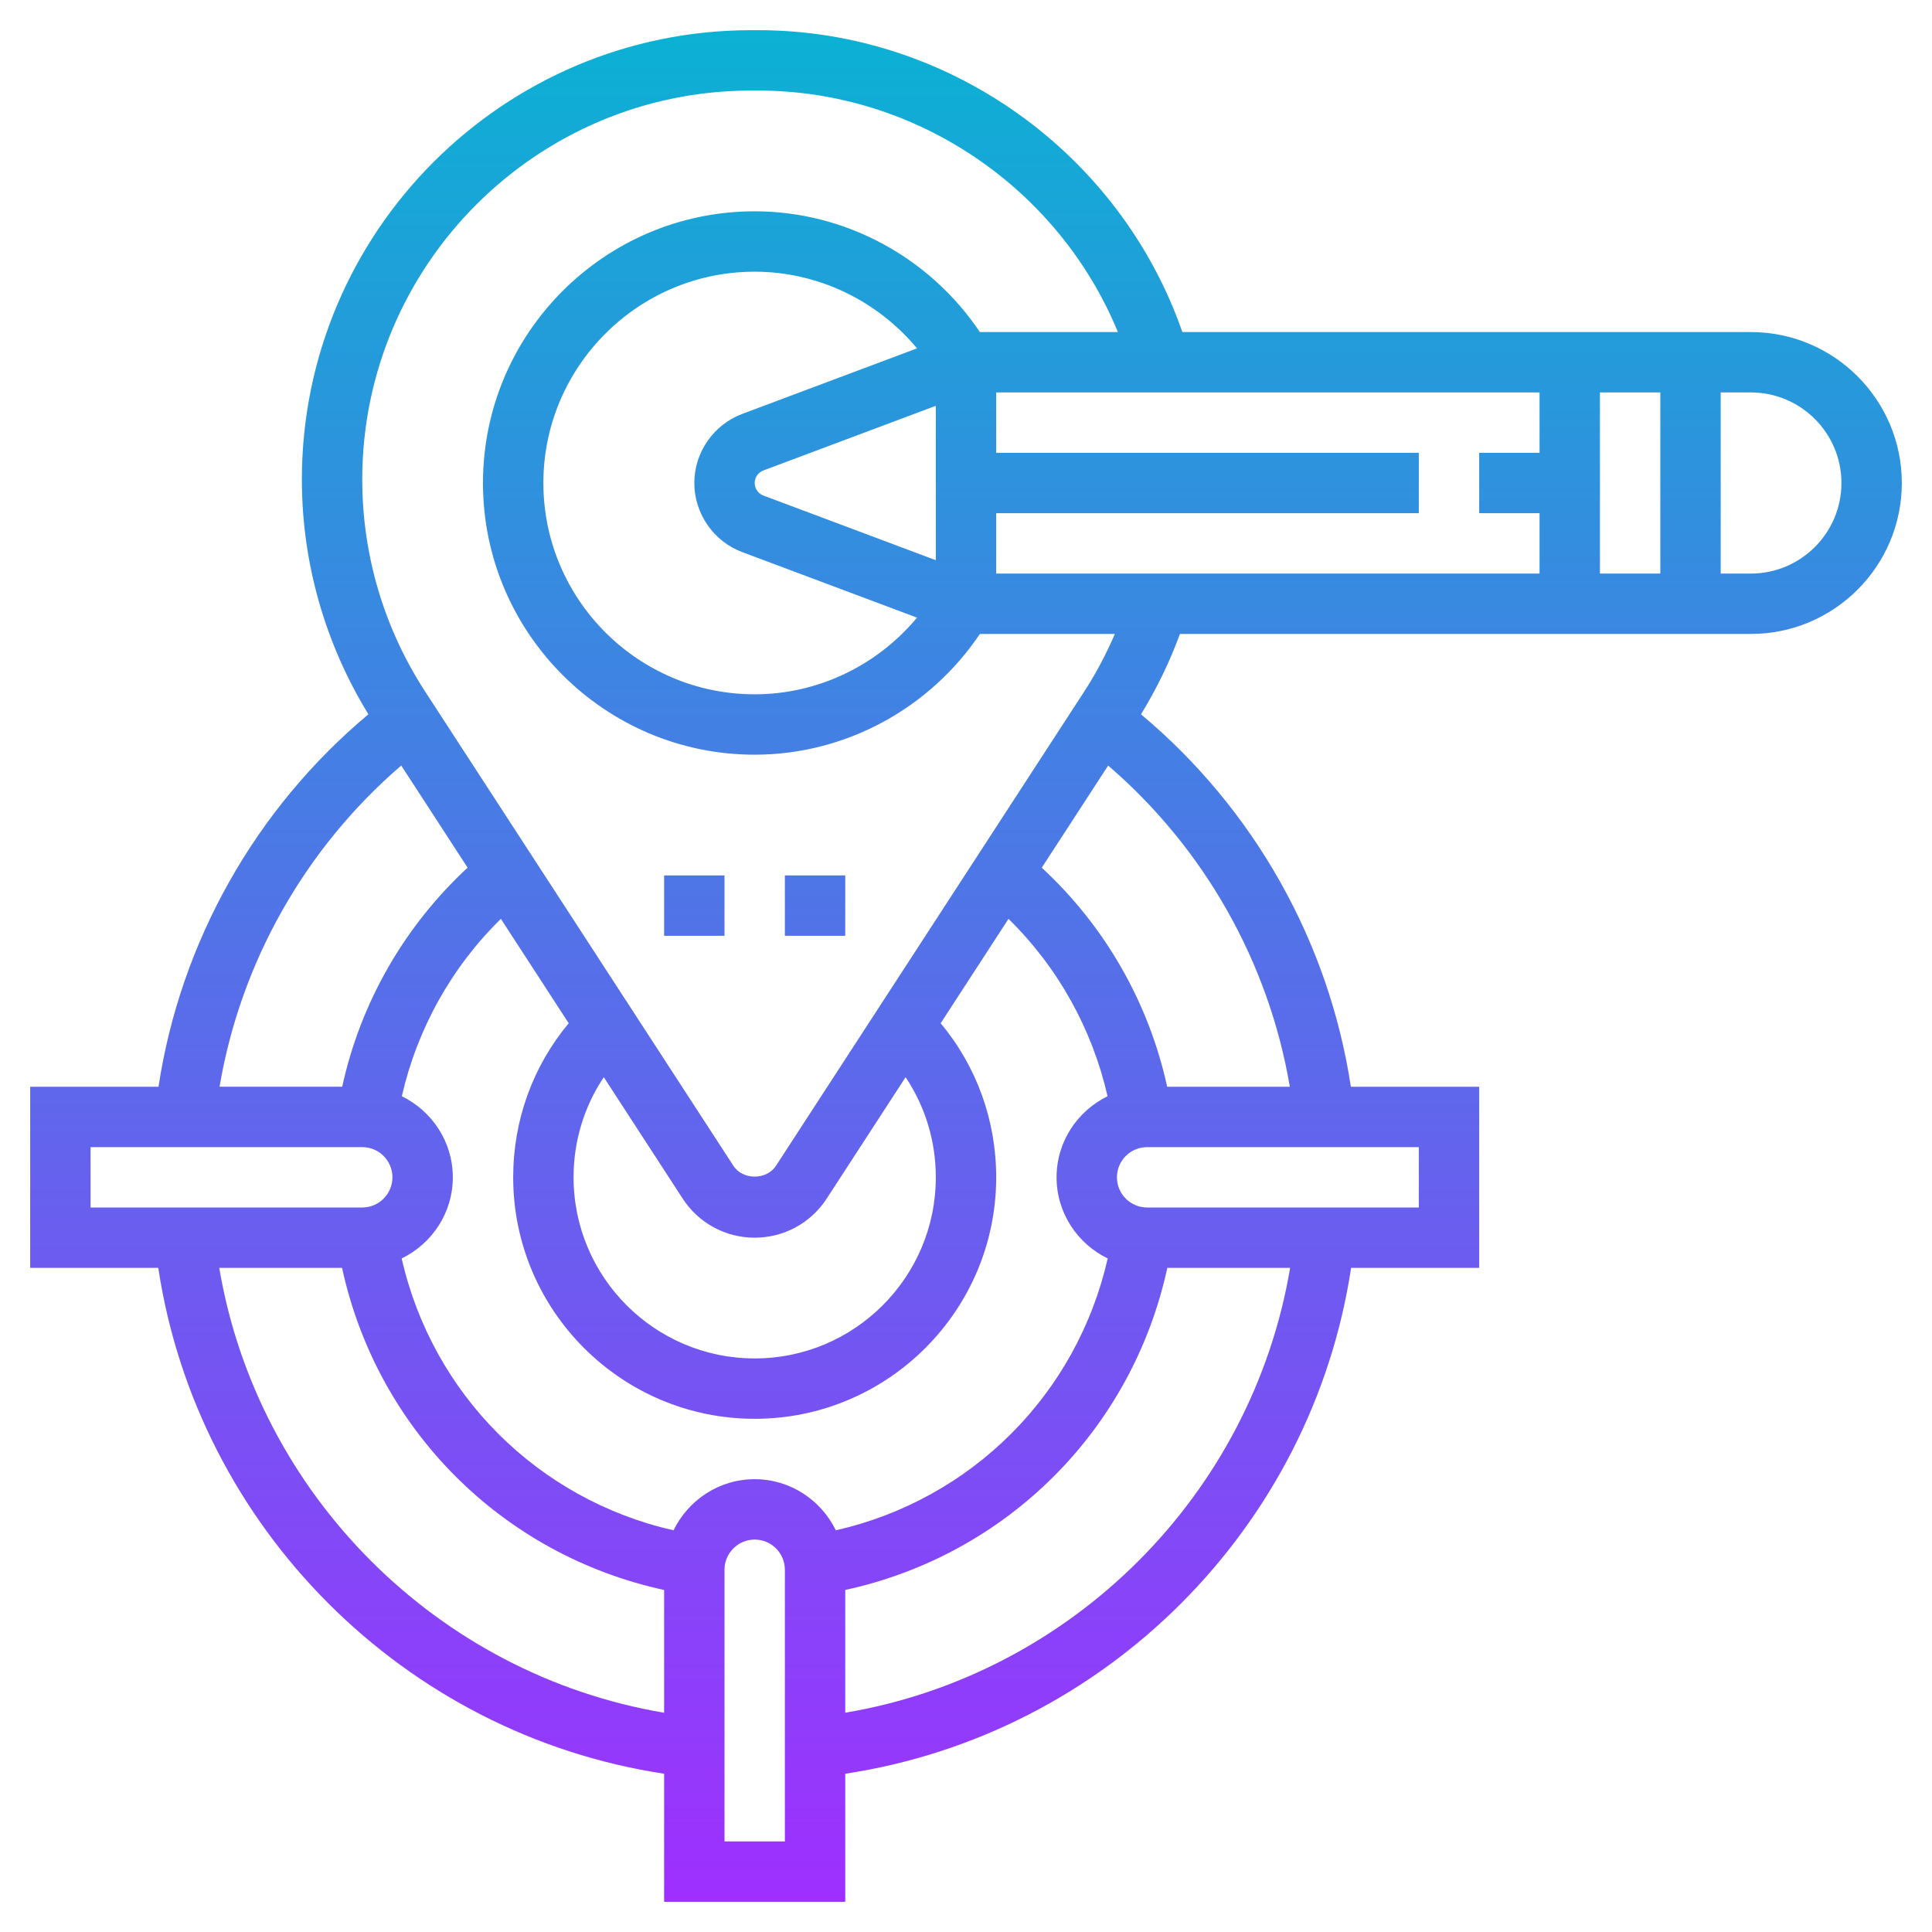
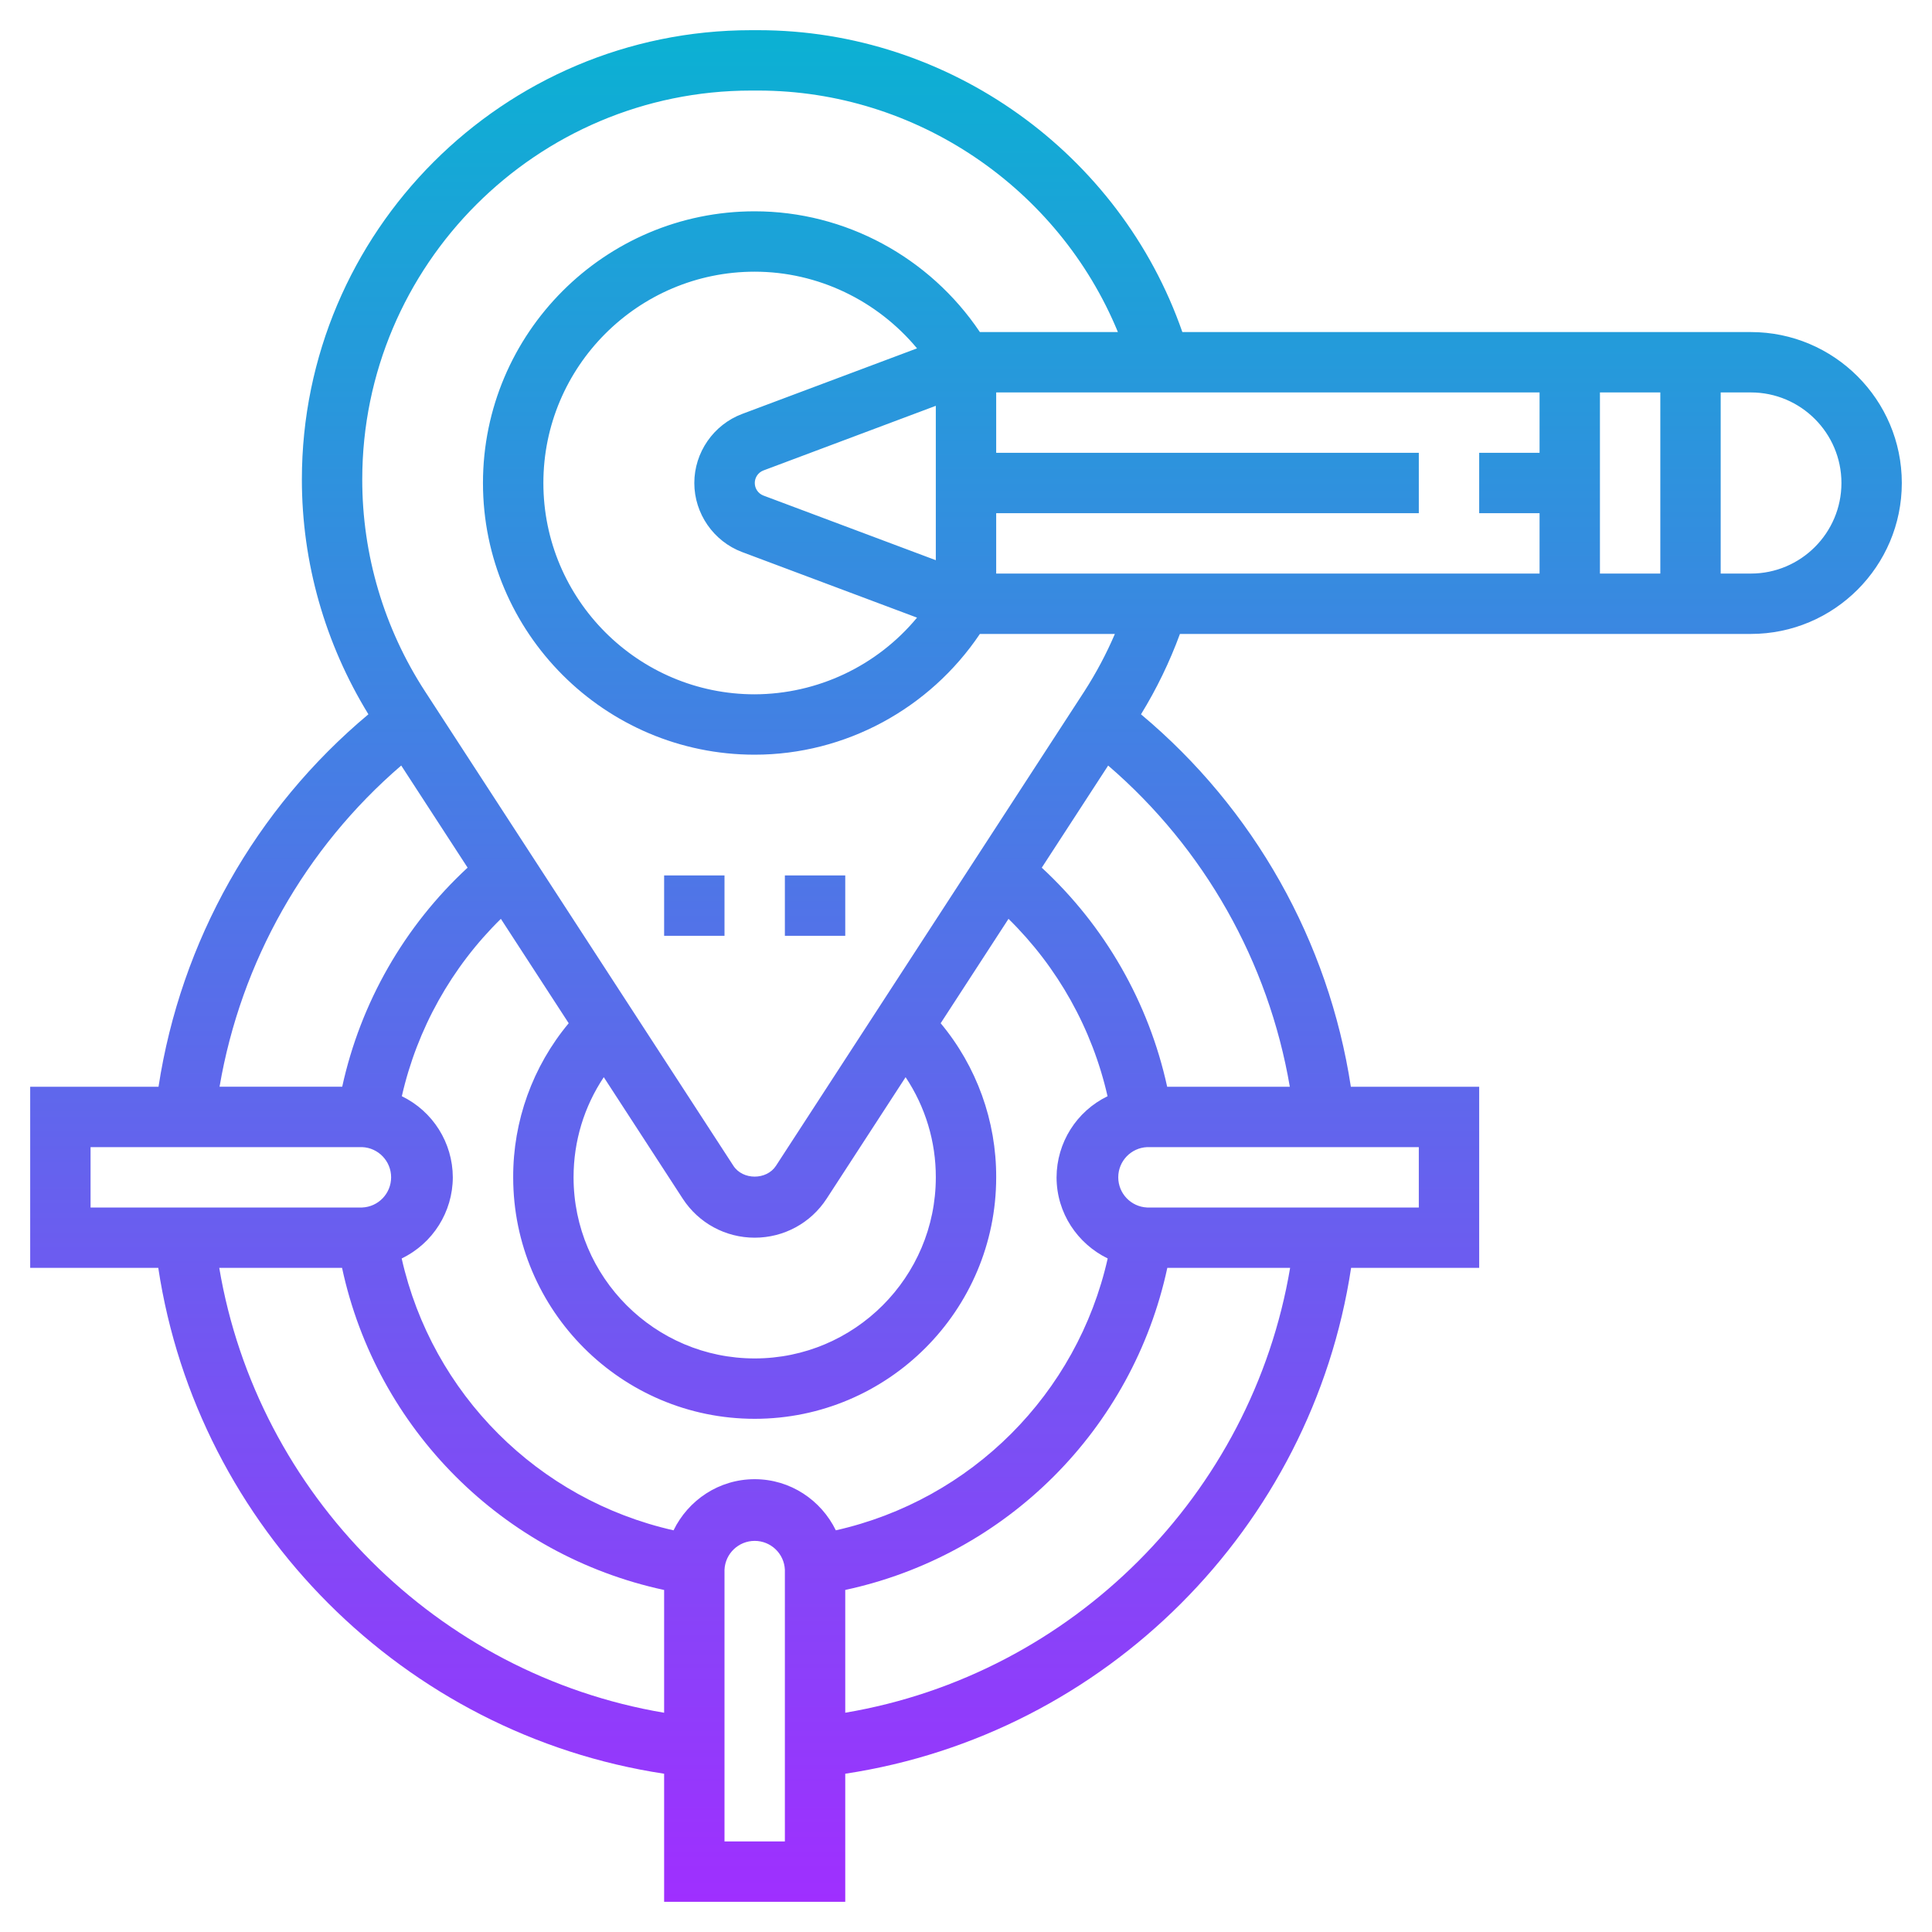
- <svg xmlns="http://www.w3.org/2000/svg" version="1.1" id="Layer_1_1_" x="0px" y="0px" viewBox="0 0 64 64" style="enable-background:new 0 0 64 64;" xml:space="preserve" width="512" height="512">
-   <linearGradient id="SVGID_1_" gradientUnits="userSpaceOnUse" x1="32" y1="1" x2="32" y2="63" gradientTransform="matrix(1 0 0 -1 0 64)">
-     <stop offset="0" style="stop-color:#9F2FFF" />
-     <stop offset="1" style="stop-color:#0BB1D3" />
+ <svg xmlns="http://www.w3.org/2000/svg" viewBox="0 0 64 64" width="512" height="512">
+   <linearGradient id="a" gradientUnits="userSpaceOnUse" x1="32" y1="1" x2="32" y2="63" gradientTransform="matrix(1 0 0 -1 0 64)">
+     <stop offset="0" stop-color="#9f2fff" />
+     <stop offset="1" stop-color="#0bb1d3" />
  </linearGradient>
-   <path style="fill:url(#SVGID_1_);" d="M58,11H39.167C37.106,5.078,31.44,1,25.117,1h-0.232C16.677,1,10,7.677,10,15.884  c0,2.756,0.767,5.434,2.204,7.778C8.462,26.791,5.979,31.197,5.251,36H1v6h4.243C6.545,50.608,13.391,57.454,22,58.757V63h6v-4.243  C36.615,57.454,43.454,50.612,44.757,42H49v-6h-4.251c-0.728-4.803-3.211-9.209-6.952-12.337c0.517-0.843,0.949-1.734,1.29-2.663H58  c2.757,0,5-2.243,5-5S60.757,11,58,11z M31,18.557l-5.713-2.142C25.115,16.35,25,16.184,25,16s0.115-0.35,0.288-0.415L31,13.443  V18.557z M24.586,13.712C23.638,14.067,23,14.987,23,16s0.638,1.933,1.585,2.288l5.793,2.172C29.06,22.044,27.096,23,25,23  c-3.859,0-7-3.14-7-7s3.141-7,7-7c2.096,0,4.06,0.956,5.378,2.54L24.586,13.712z M33,17h14v-2H33v-2h18v2h-2v2h2v2H33V17z M53,13h2  v6h-2V13z M13.291,25.359l2.199,3.383c-2.1,1.947-3.545,4.471-4.154,7.257H7.273C7.97,31.877,10.107,28.099,13.291,25.359z   M29.999,35.683C30.649,36.657,31,37.799,31,39c0,3.309-2.691,6-6,6s-6-2.691-6-6c0-1.201,0.351-2.343,1.001-3.317l2.615,4.024  C23.143,40.517,24.034,41,25,41s1.857-0.483,2.384-1.293L29.999,35.683z M25,47c4.411,0,8-3.589,8-8  c0-1.889-0.648-3.673-1.839-5.104l2.247-3.458c1.639,1.608,2.771,3.645,3.281,5.876C35.693,36.803,35,37.818,35,39  c0,1.184,0.695,2.201,1.694,2.688c-1.022,4.5-4.507,7.984-9.006,9.006C27.201,49.696,26.184,49,25,49s-2.201,0.695-2.688,1.694  c-4.499-1.022-7.983-4.507-9.006-9.006C14.305,41.201,15,40.184,15,39c0-1.182-0.693-2.197-1.689-2.686  c0.51-2.231,1.642-4.268,3.281-5.876l2.247,3.458C17.648,35.327,17,37.111,17,39C17,43.411,20.589,47,25,47z M3,38h9  c0.552,0,1,0.449,1,1s-0.448,1-1,1H3V38z M7.263,42h4.068c1.164,5.359,5.311,9.506,10.669,10.67v4.067  C14.492,55.47,8.53,49.508,7.263,42z M26,61h-2v-9c0-0.551,0.448-1,1-1s1,0.449,1,1V61z M28,56.736v-4.067  c5.358-1.164,9.506-5.311,10.669-10.67h4.068C41.472,49.511,35.515,55.47,28,56.736z M47,40h-9c-0.552,0-1-0.449-1-1s0.448-1,1-1h9  V40z M42.727,36h-4.063c-0.609-2.786-2.053-5.31-4.154-7.257l2.199-3.383C39.893,28.099,42.029,31.877,42.727,36z M35.918,22.906  L25.706,38.617c-0.311,0.48-1.102,0.48-1.412,0L14.082,22.906C12.72,20.811,12,18.383,12,15.884C12,8.78,17.779,3,24.884,3h0.232  c5.238,0,9.954,3.232,11.916,8H32.46c-1.663-2.475-4.457-4-7.461-4c-4.963,0-9,4.038-9,9s4.037,9,9,9c3.004,0,5.797-1.525,7.461-4  h4.472C36.646,21.661,36.311,22.301,35.918,22.906z M58,19h-1v-6h1c1.654,0,3,1.346,3,3S59.654,19,58,19z M22,29h2v2h-2V29z M26,29  h2v2h-2V29z" />
+   <path d="M58 11H39.167C37.106 5.078 31.44 1 25.117 1h-.232C16.677 1 10 7.677 10 15.884c0 2.756.767 5.434 2.204 7.778A20.039 20.039 0 0 0 5.251 36H1v6h4.243C6.545 50.608 13.391 57.454 22 58.757V63h6v-4.243C36.615 57.454 43.454 50.612 44.757 42H49v-6h-4.251a20.037 20.037 0 0 0-6.952-12.337c.517-.843.949-1.734 1.29-2.663H58c2.757 0 5-2.243 5-5s-2.243-5-5-5zm-27 7.557l-5.713-2.142a.445.445 0 0 1 .001-.83L31 13.443v5.114zm-6.414-4.845C23.638 14.067 23 14.987 23 16s.638 1.933 1.585 2.288l5.793 2.172A7.013 7.013 0 0 1 25 23c-3.859 0-7-3.14-7-7s3.141-7 7-7c2.096 0 4.06.956 5.378 2.54l-5.792 2.172zM33 17h14v-2H33v-2h18v2h-2v2h2v2H33v-2zm20-4h2v6h-2v-6zM13.291 25.359l2.199 3.383a13.944 13.944 0 0 0-4.154 7.257H7.273a18.04 18.04 0 0 1 6.018-10.64zm16.708 10.324A5.946 5.946 0 0 1 31 39c0 3.309-2.691 6-6 6s-6-2.691-6-6c0-1.201.351-2.343 1.001-3.317l2.615 4.024C23.143 40.517 24.034 41 25 41s1.857-.483 2.384-1.293l2.615-4.024zM25 47c4.411 0 8-3.589 8-8a7.93 7.93 0 0 0-1.839-5.104l2.247-3.458a11.95 11.95 0 0 1 3.281 5.876A2.996 2.996 0 0 0 35 39c0 1.184.695 2.201 1.694 2.688a11.917 11.917 0 0 1-9.006 9.006C27.201 49.696 26.184 49 25 49s-2.201.695-2.688 1.694a11.92 11.92 0 0 1-9.006-9.006A2.993 2.993 0 0 0 15 39a2.996 2.996 0 0 0-1.689-2.686 11.95 11.95 0 0 1 3.281-5.876l2.247 3.458A7.93 7.93 0 0 0 17 39c0 4.411 3.589 8 8 8zM3 38h9a1.001 1.001 0 0 1 0 2H3v-2zm4.263 4h4.068A13.906 13.906 0 0 0 22 52.67v4.067C14.492 55.47 8.53 49.508 7.263 42zM26 61h-2v-9a1.001 1.001 0 0 1 2 0v9zm2-4.264v-4.067a13.905 13.905 0 0 0 10.669-10.67h4.068C41.472 49.511 35.515 55.47 28 56.736zM47 40h-9a1.001 1.001 0 0 1 0-2h9v2zm-4.273-4h-4.063a13.937 13.937 0 0 0-4.154-7.257l2.199-3.383A18.04 18.04 0 0 1 42.727 36zm-6.809-13.094L25.706 38.617c-.311.48-1.102.48-1.412 0L14.082 22.906A12.853 12.853 0 0 1 12 15.884C12 8.78 17.779 3 24.884 3h.232c5.238 0 9.954 3.232 11.916 8H32.46c-1.663-2.475-4.457-4-7.461-4-4.963 0-9 4.038-9 9s4.037 9 9 9c3.004 0 5.797-1.525 7.461-4h4.472a12.888 12.888 0 0 1-1.014 1.906zM58 19h-1v-6h1c1.654 0 3 1.346 3 3s-1.346 3-3 3zM22 29h2v2h-2v-2zm4 0h2v2h-2v-2z" fill="url(#a)" />
</svg>
